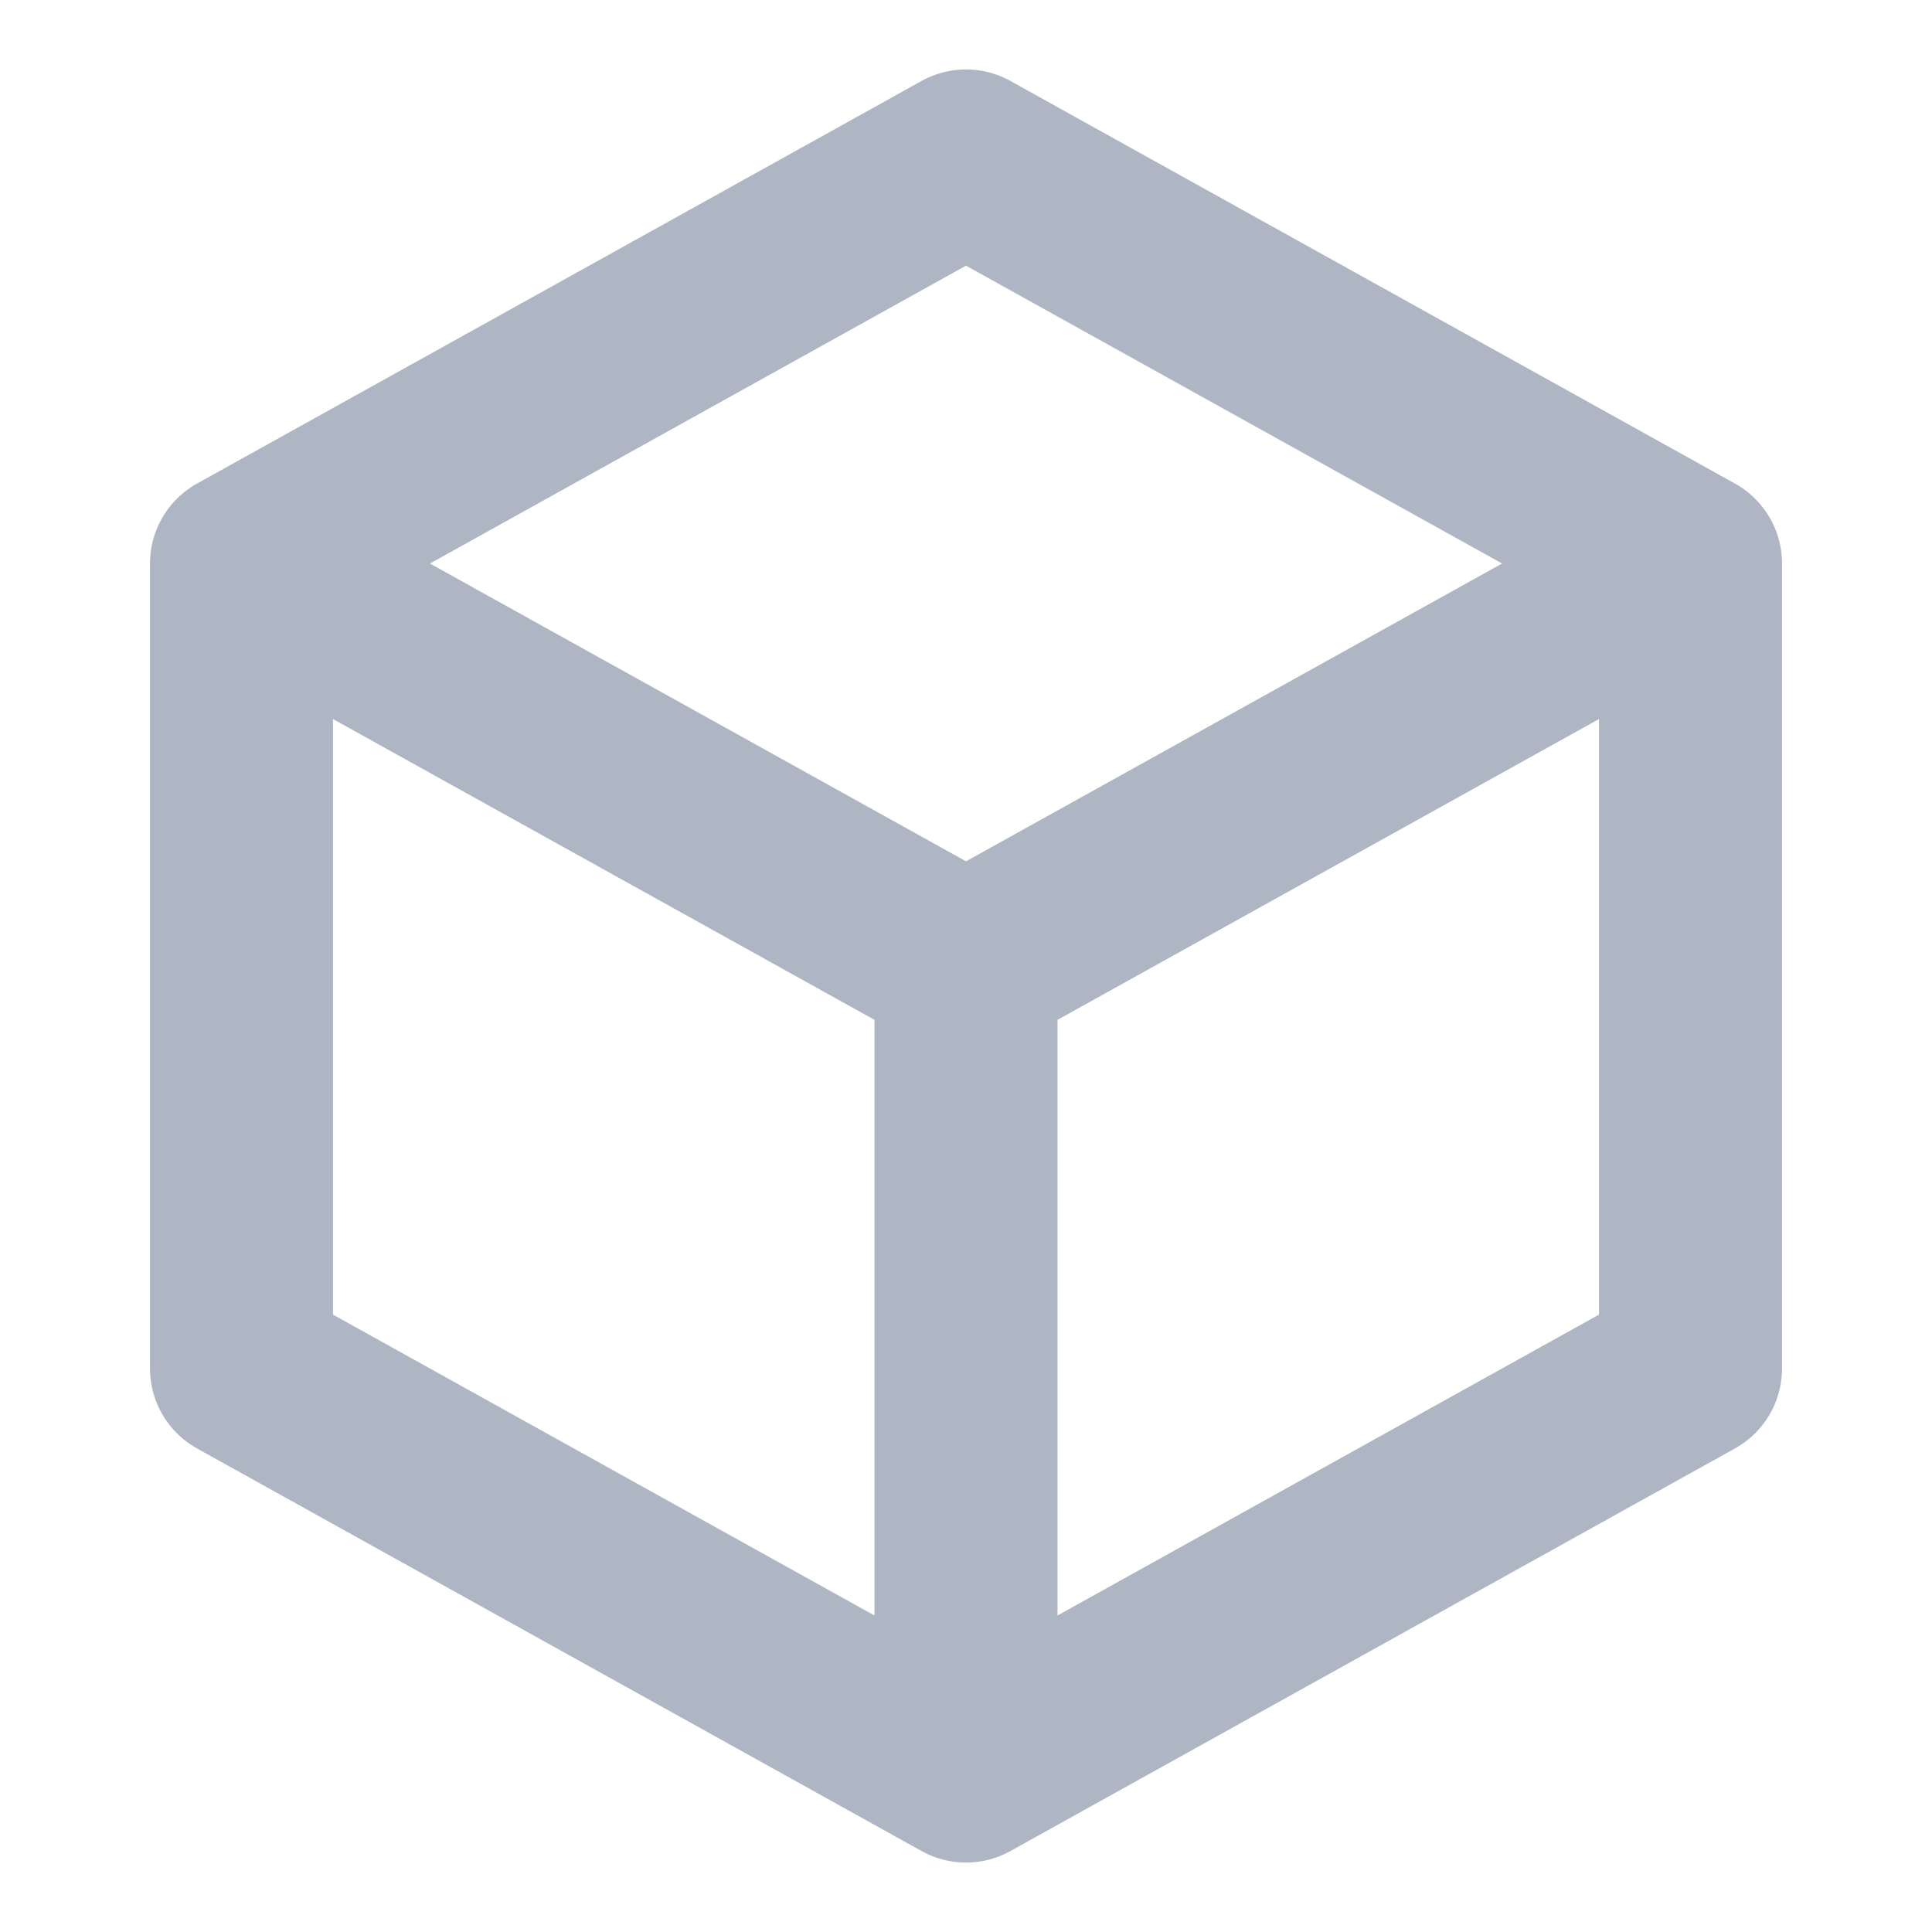
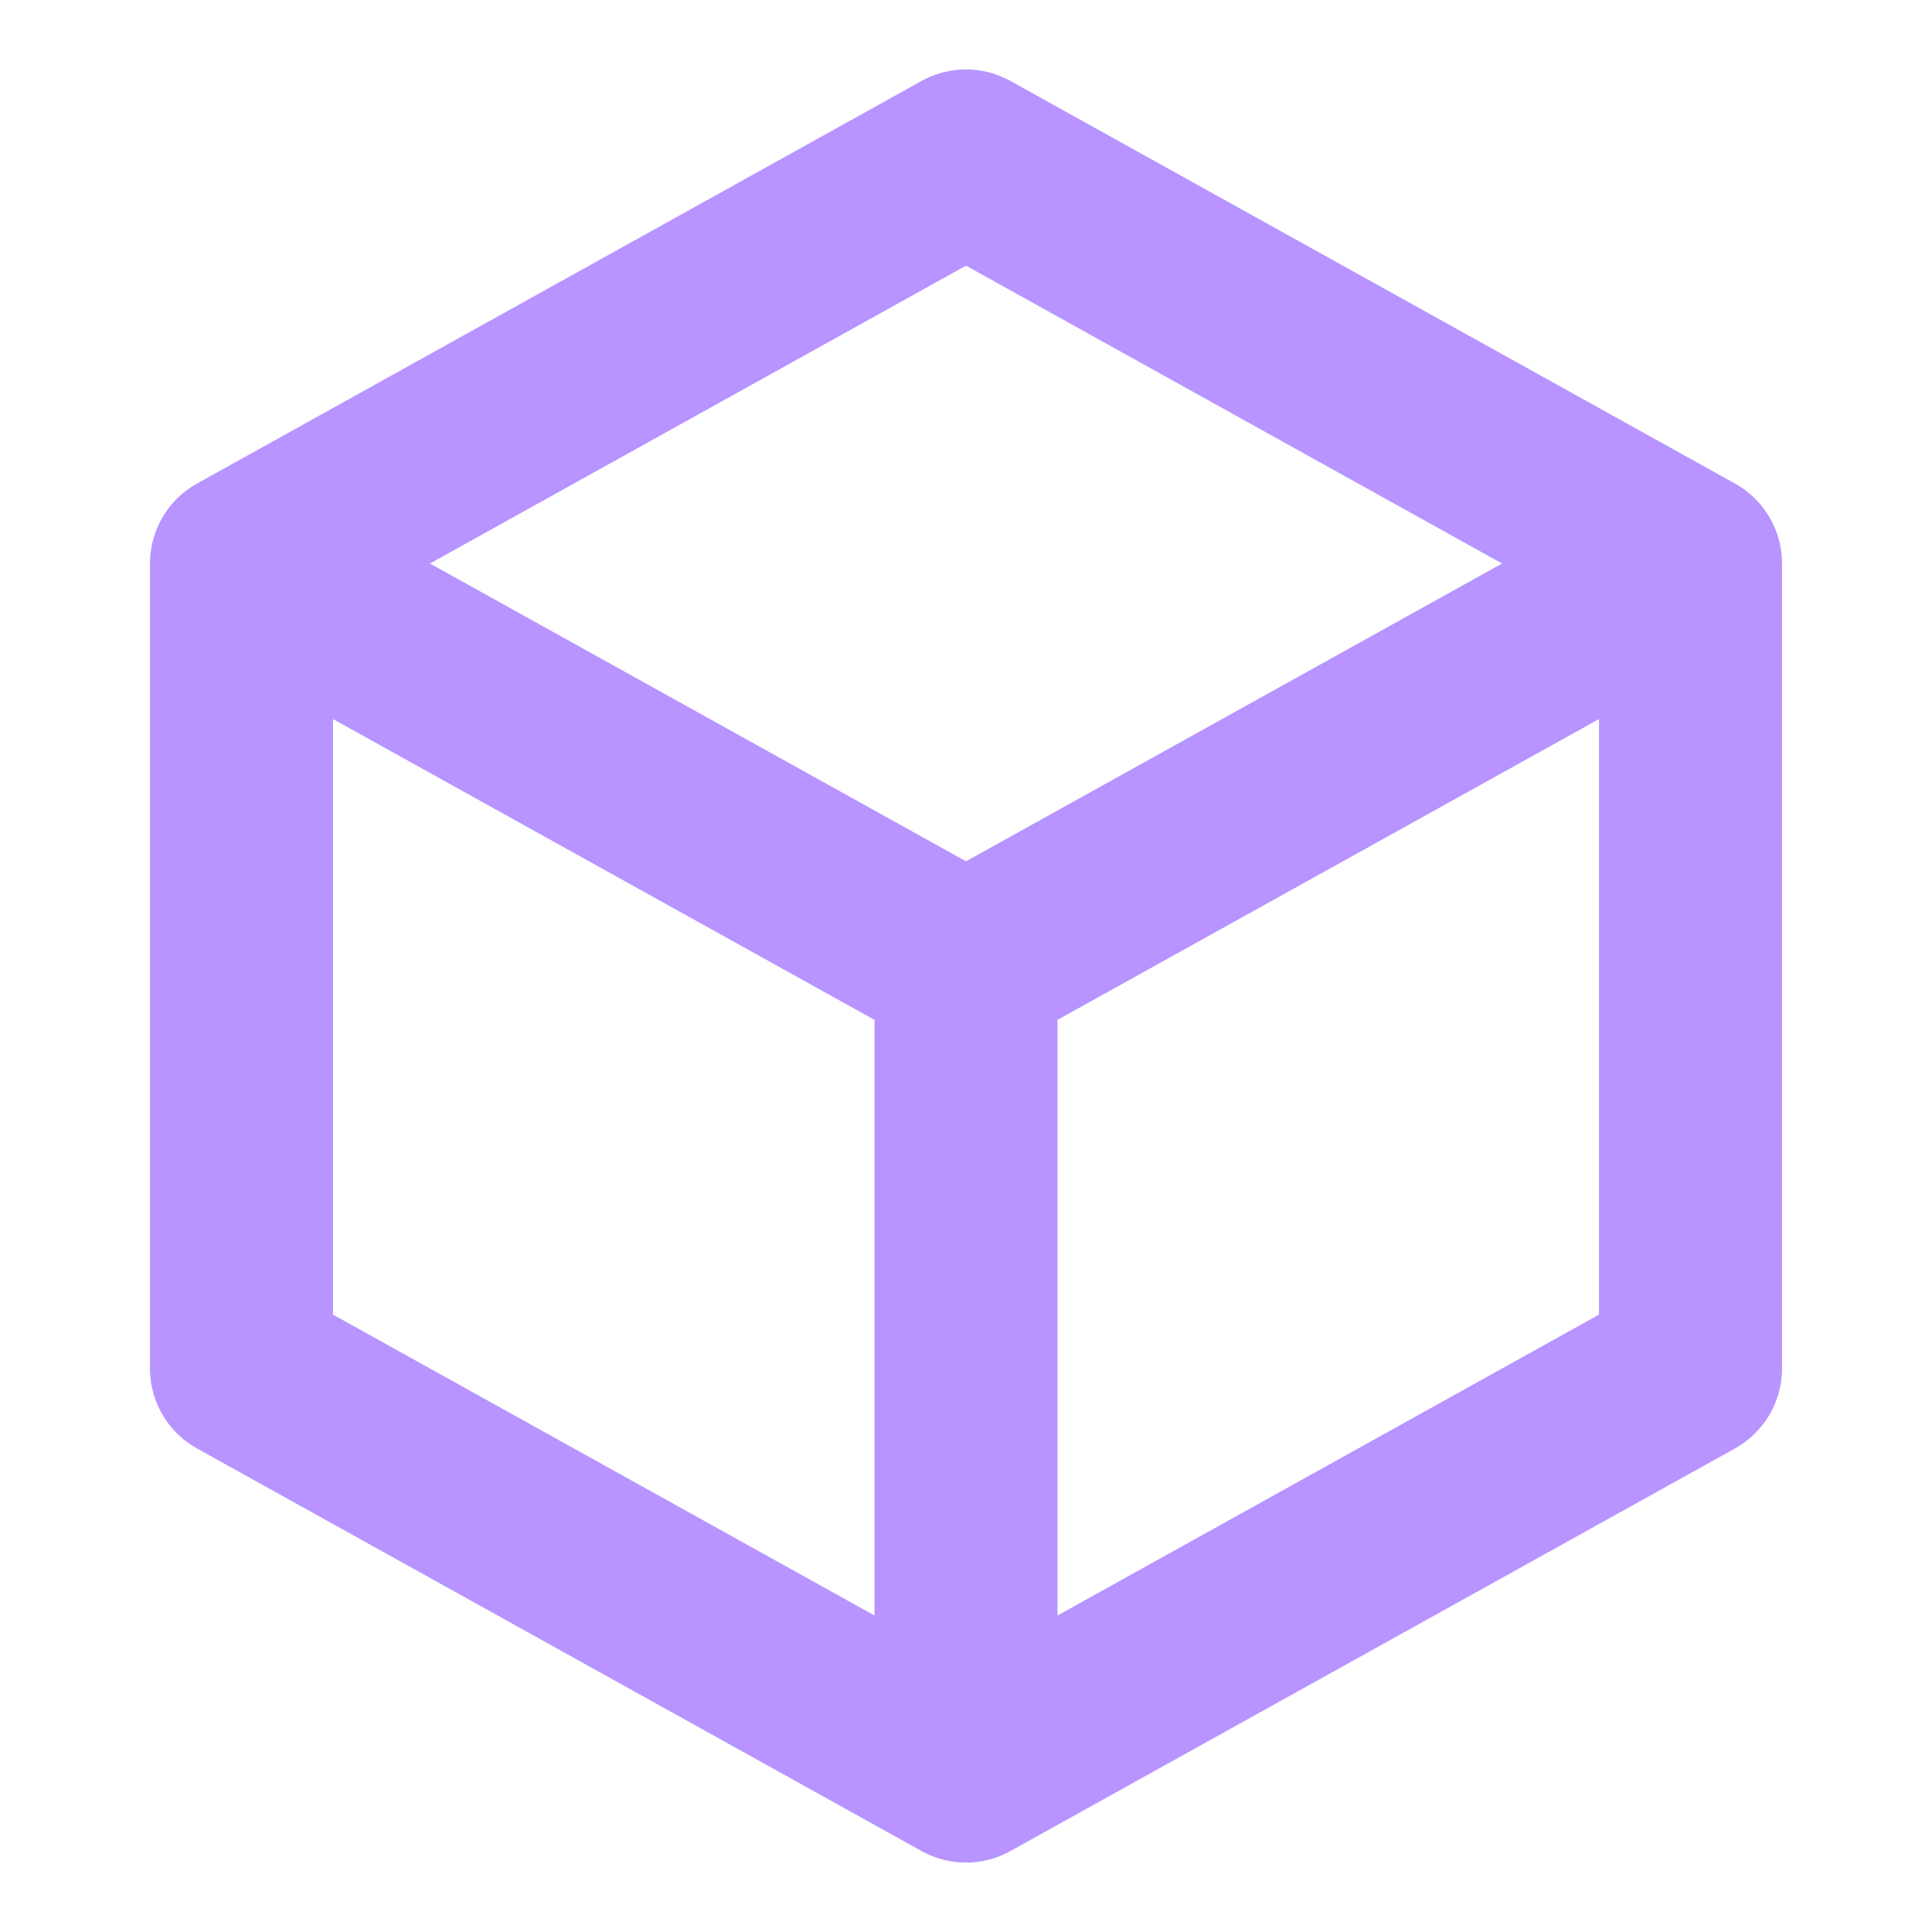
<svg xmlns="http://www.w3.org/2000/svg" preserveAspectRatio="none" overflow="visible" style="display: block;" width="19" height="19" viewBox="0 0 19 19" fill="none">
  <g id="Icon / cube">
-     <path id="Vector" d="M16.625 5.542V13.458L9.5 17.417L2.375 13.458V5.542L9.5 1.583L16.625 5.542ZM2.375 5.542L9.5 9.5M9.5 17.417V9.5M16.625 5.542L9.5 9.5" stroke-width="1.8" stroke-linecap="round" stroke-linejoin="round" stroke="#AEB6C4" />
+     <path id="Vector" d="M16.625 5.542V13.458L9.5 17.417L2.375 13.458V5.542L9.5 1.583L16.625 5.542ZM2.375 5.542L9.5 9.5M9.5 17.417V9.5M16.625 5.542L9.5 9.5" stroke-width="1.8" stroke-linecap="round" stroke-linejoin="round" stroke="#b794ff" />
  </g>
</svg>
